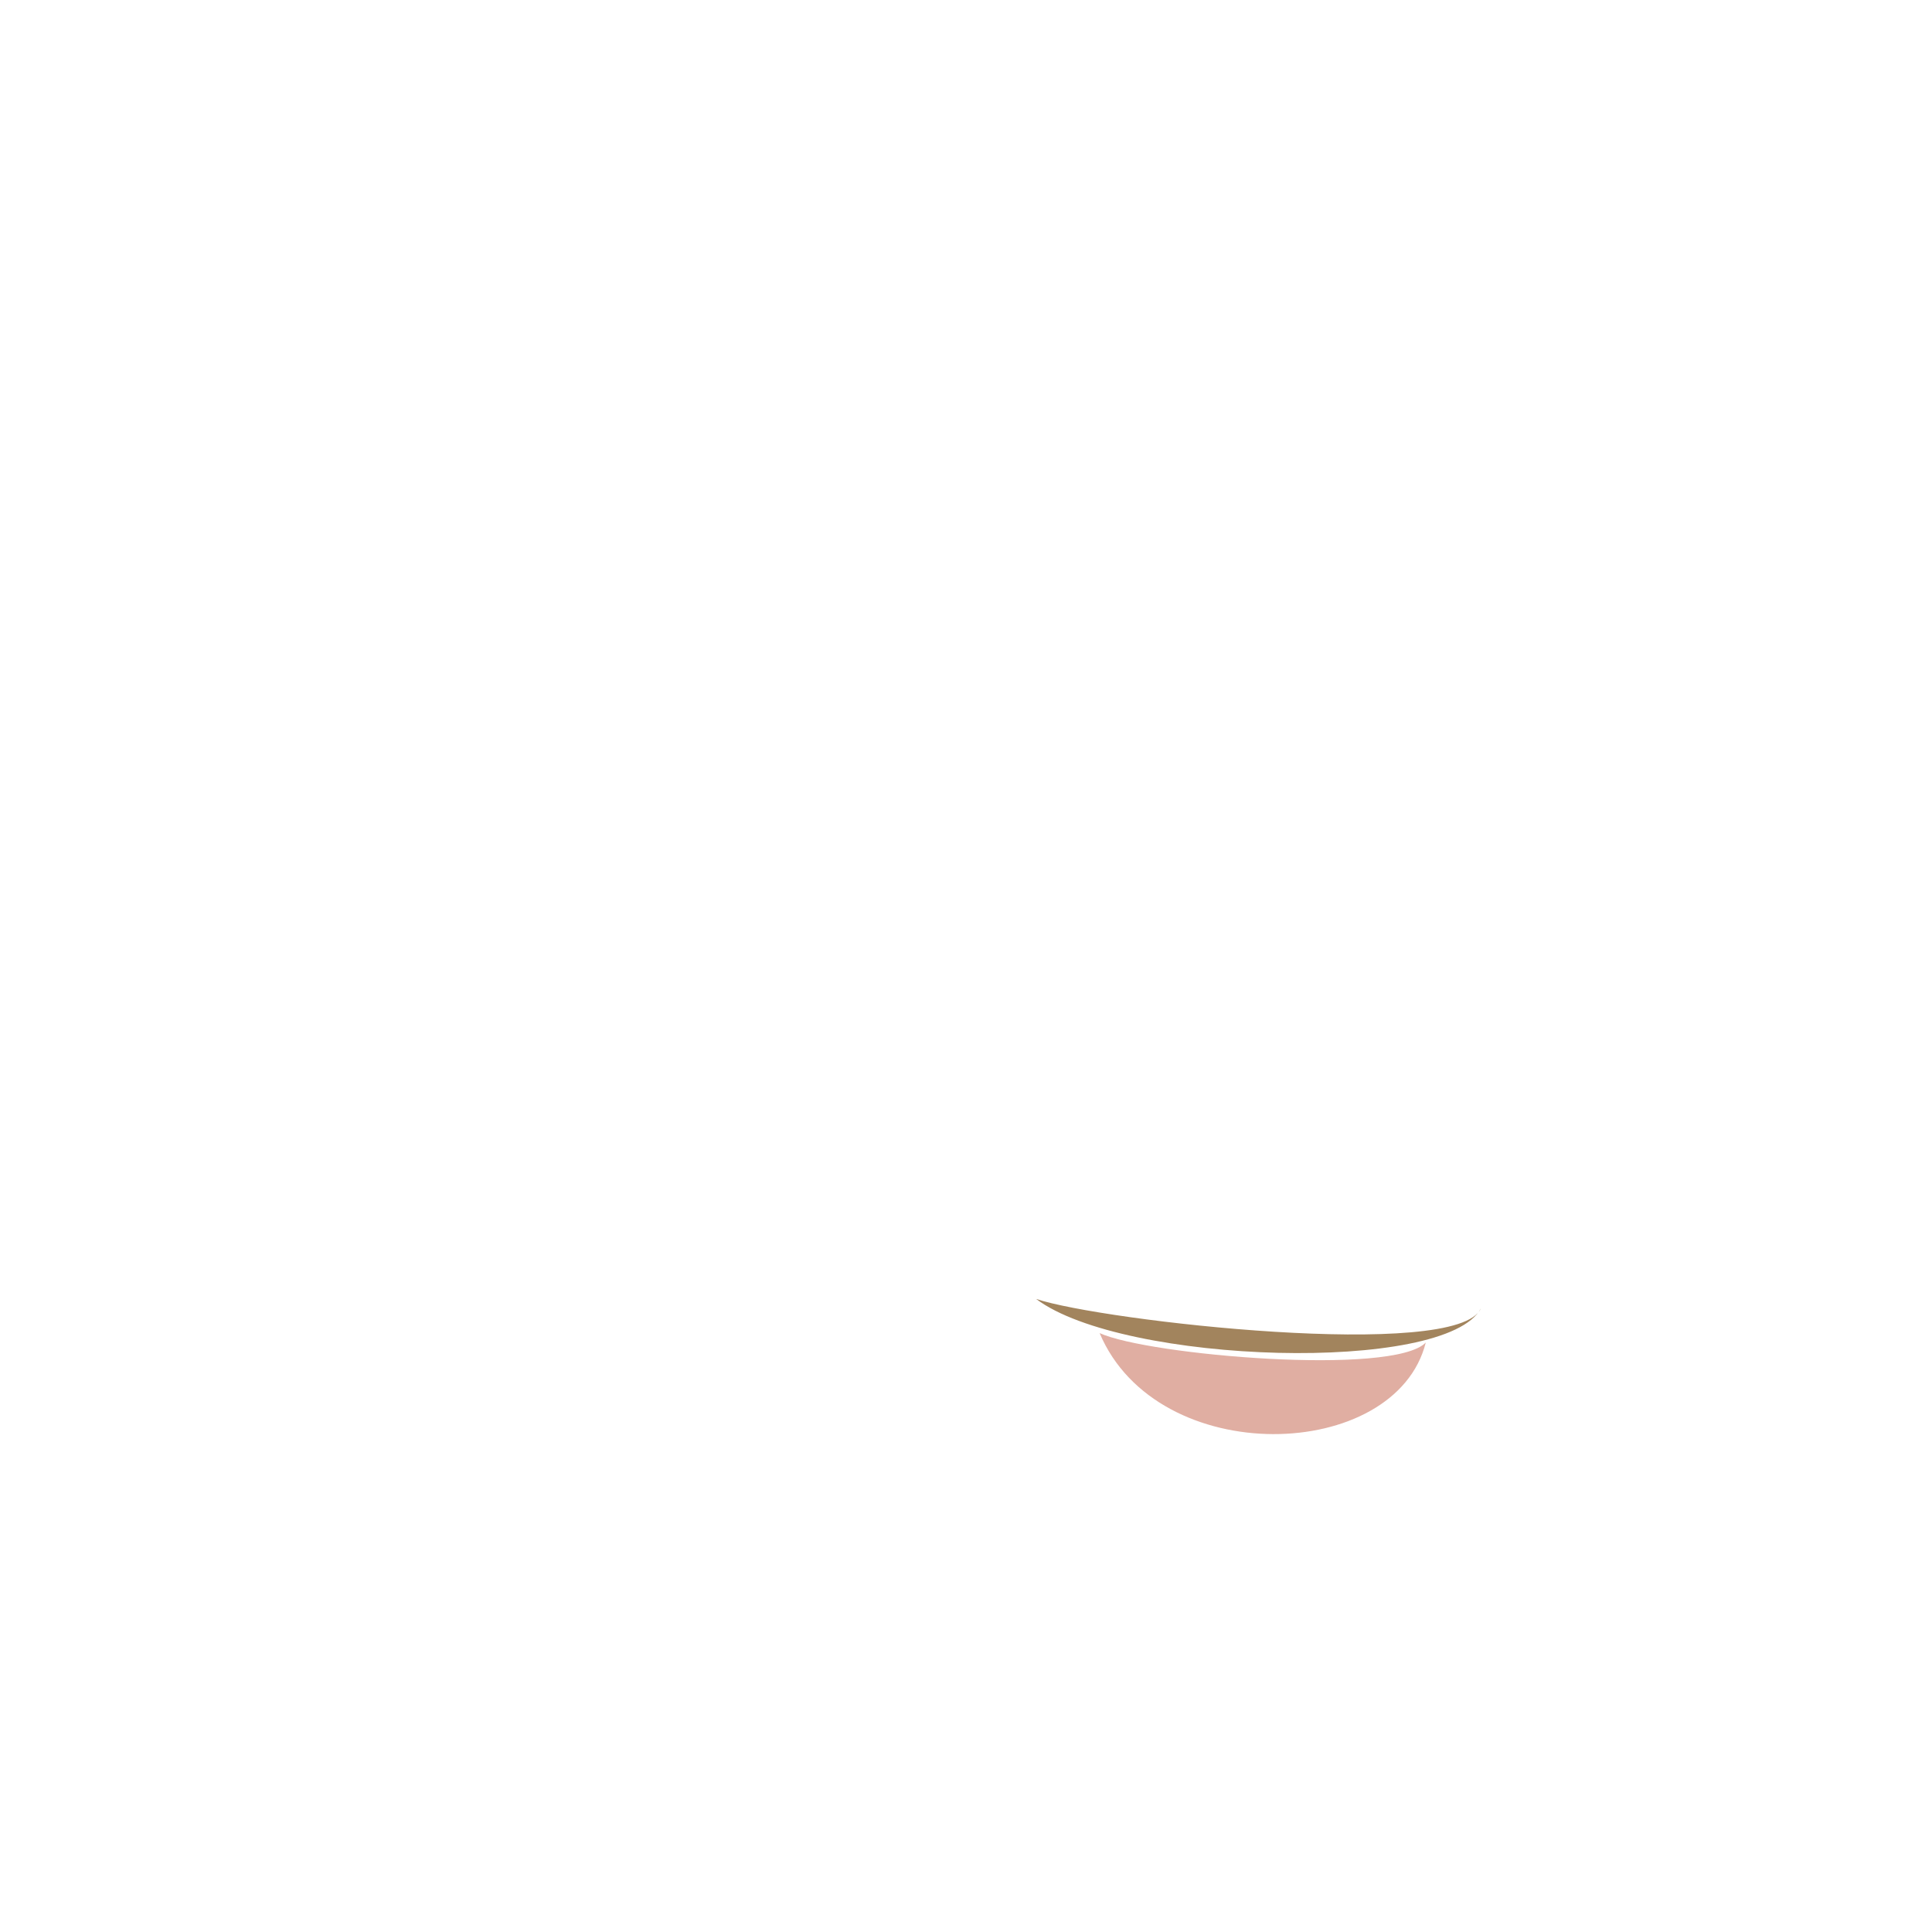
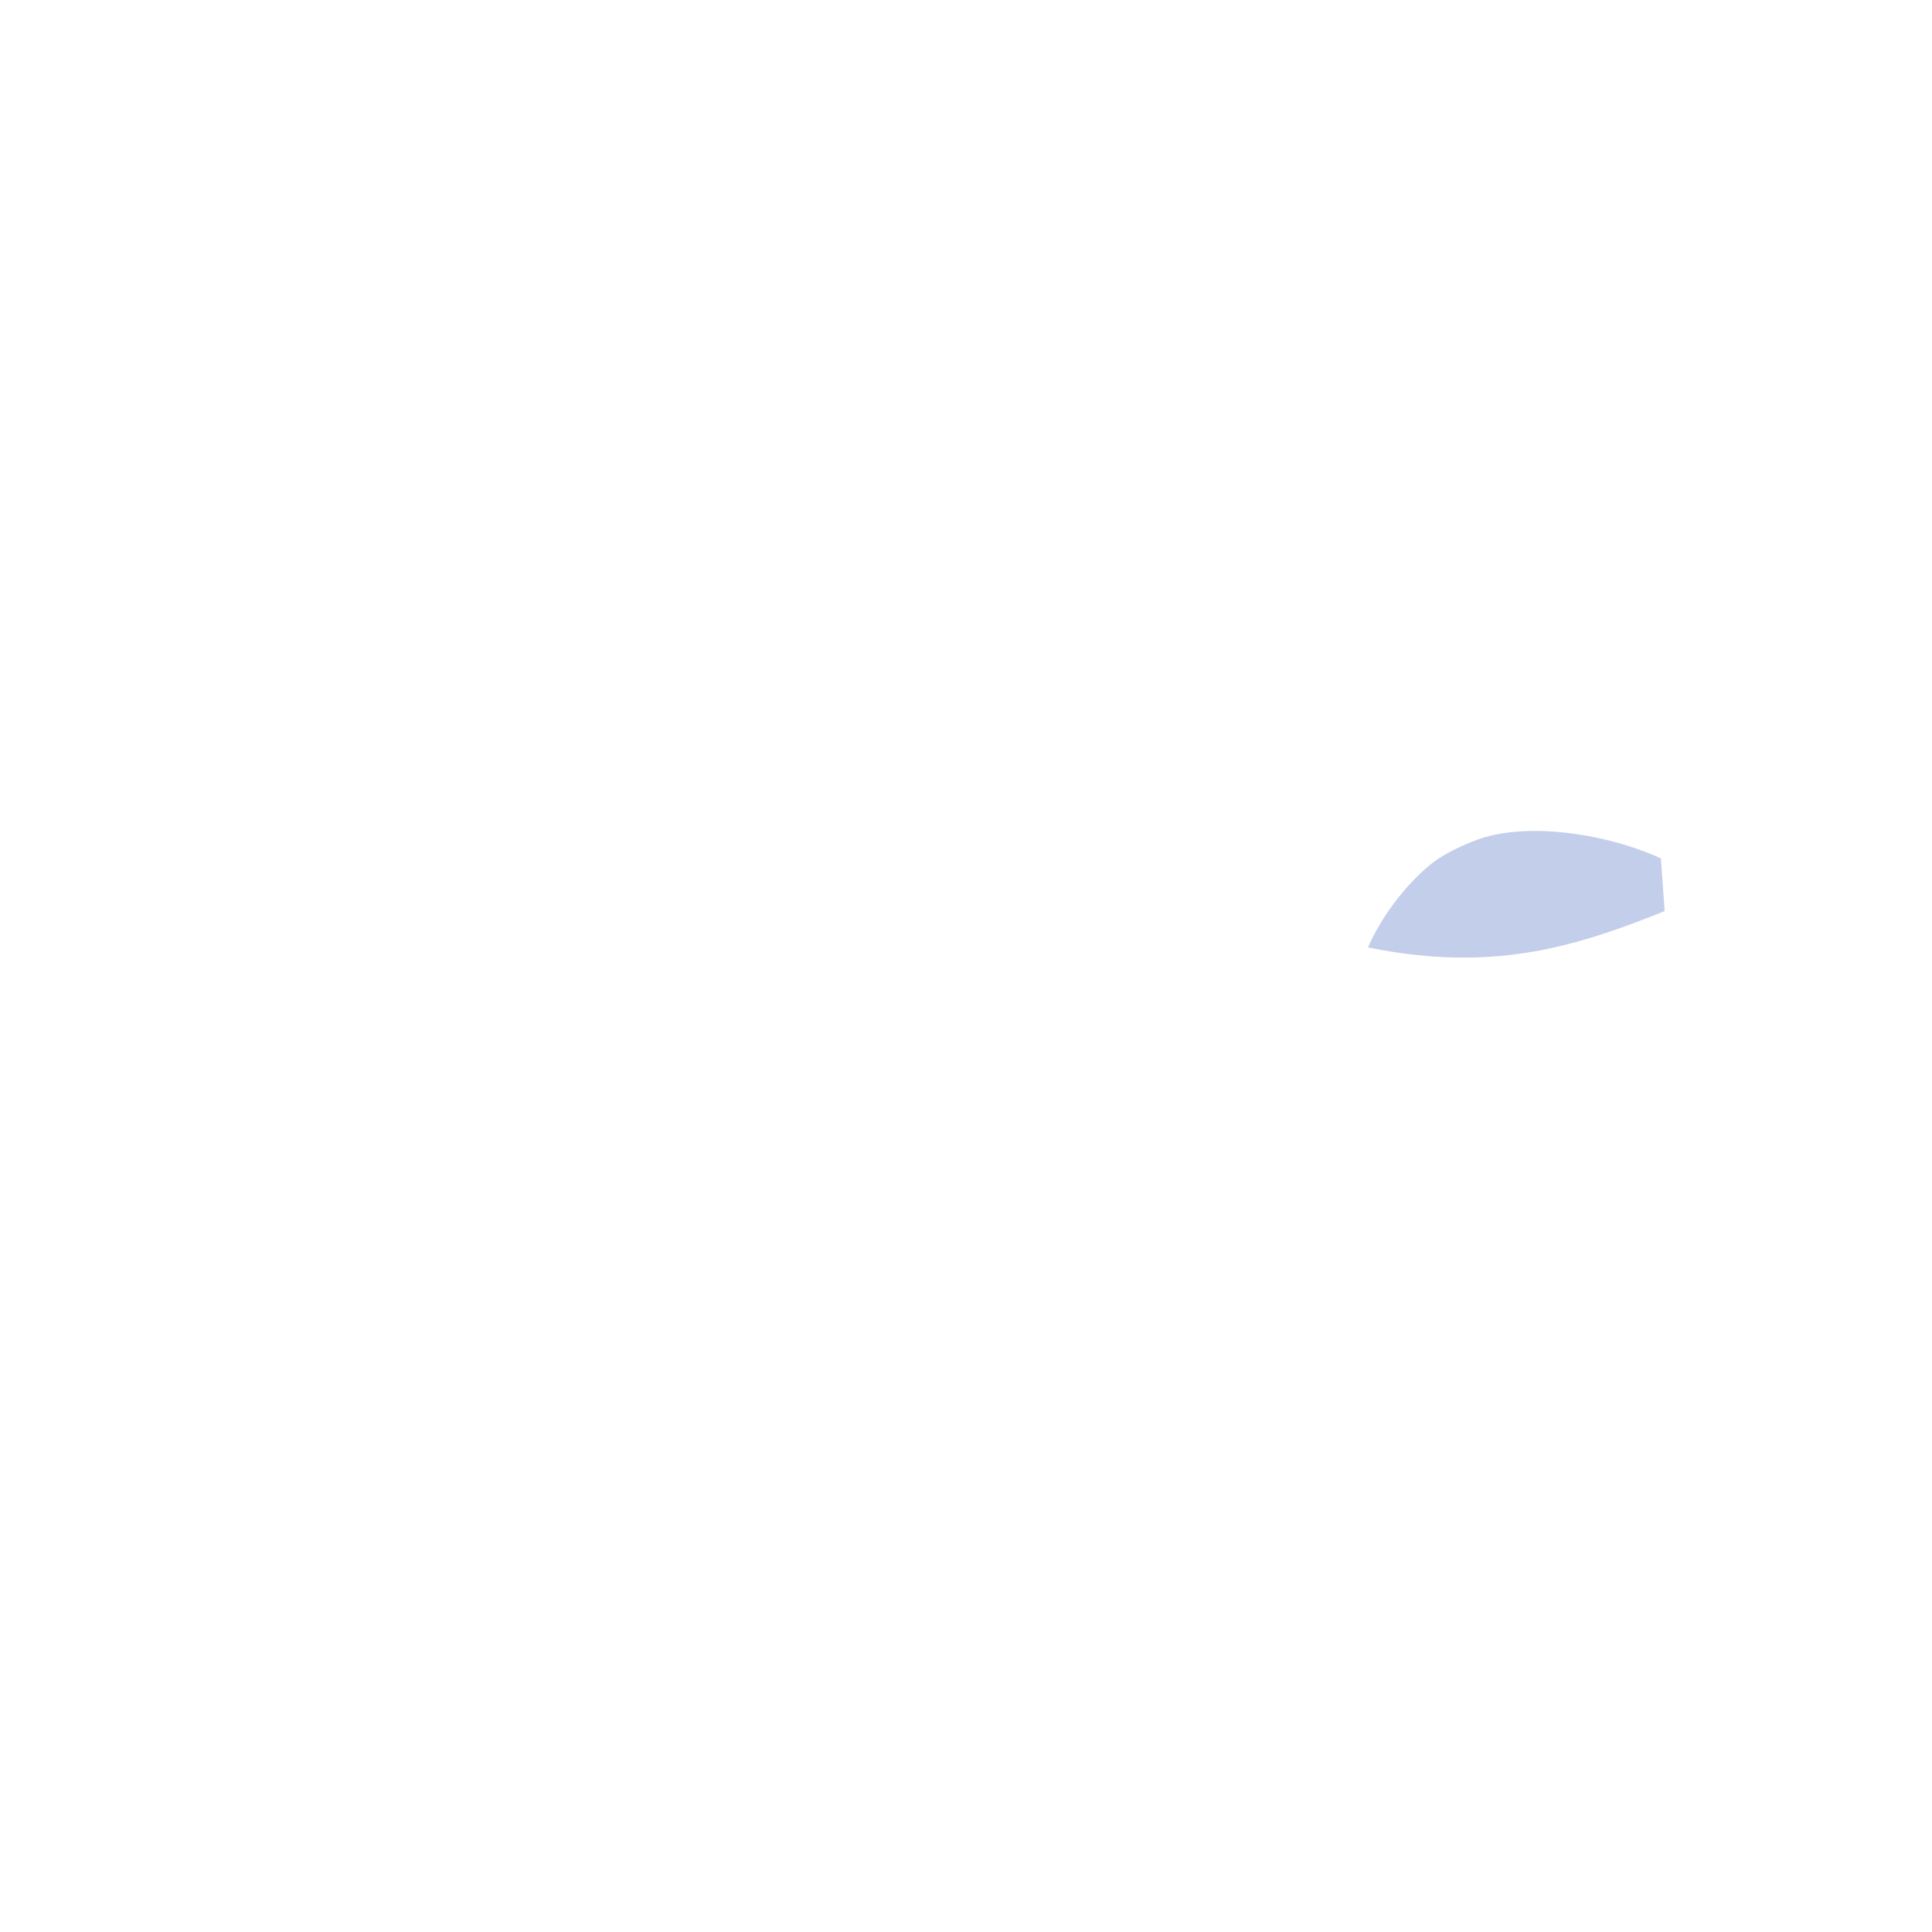
- <svg xmlns="http://www.w3.org/2000/svg" xmlns:xlink="http://www.w3.org/1999/xlink" width="200" height="200" viewBox="0 0 200 200" version="1.1" id="svg1" xml:space="preserve" data-part-path="mouth" data-order="13" data-pivot="0.651400,0.707310">
+ <svg xmlns="http://www.w3.org/2000/svg" xmlns:xlink="http://www.w3.org/1999/xlink" width="200" height="200" viewBox="0 0 200 200" version="1.1" id="svg1" xml:space="preserve" data-part-path="eye_r/white/sclera" data-order="7" data-pivot="0.785856,0.462864">
  <defs id="defs1">
    <linearGradient id="swatch59">
      <stop style="stop-color:#e0aea2;stop-opacity:1;" offset="0" id="stop59" />
    </linearGradient>
    <linearGradient id="swatch23" gradientTransform="matrix(-0.4197551,0,0,0.4197551,134.9629,98.60979)">
      <stop style="stop-color:#a2845d;stop-opacity:1;" offset="0" id="stop23" />
    </linearGradient>
    <linearGradient id="linearGradient33">
      <stop style="stop-color:#e9caca;stop-opacity:1;" offset="0" id="stop36" />
      <stop style="stop-color:#e9caca;stop-opacity:0;" offset="1" id="stop37" />
    </linearGradient>
    <linearGradient id="linearGradient34">
      <stop style="stop-color:#f1e1cb;stop-opacity:1;" offset="0" id="stop33" />
      <stop style="stop-color:#cead81;stop-opacity:1;" offset="0.534" id="stop34" />
      <stop style="stop-color:#553b1d;stop-opacity:1;" offset="0.988" id="stop35" />
    </linearGradient>
    <linearGradient id="linearGradient5">
      <stop style="stop-color:#f9f6f2;stop-opacity:1;" offset="0" id="stop5" />
      <stop style="stop-color:#e5c47f;stop-opacity:0;" offset="0.257" id="stop6" />
    </linearGradient>
    <linearGradient id="linearGradient1">
      <stop style="stop-color:#ebead1;stop-opacity:1;" offset="0" id="stop1" />
      <stop style="stop-color:#a9a957;stop-opacity:1;" offset="1" id="stop2" />
    </linearGradient>
+     <clipPath clipPathUnits="userSpaceOnUse" id="clipPath5-0">
+       <path style="display:inline;fill:#f1e1cb;fill-opacity:1;stroke:#000000;stroke-width:1;stroke-dasharray:none" d="m 106.181,143.557 c -0.632,-12.095 0.298,-24.726 14.797,-31.297 0,0 19.946,-3.23 29.1,0.539 5.192,3.896 10.204,8.392 11.416,15.54 -0.506,7.325 0.189,10.248 0.336,15.181 -1.664,18.964 -17.698,26.967 -19.13,28.122 -7.157,0.36 -37.307,-19.527 -36.518,-28.084 z" transform="matrix(2.382341,0,0,2.382341,-231.8316,-237.9654)" />
+     </clipPath>
    <radialGradient xlink:href="#linearGradient5" id="radialGradient6" cx="147.071" cy="150.525" fx="147.071" fy="150.525" r="3.646" gradientTransform="matrix(-0.1836441,-8.267194,10.11246,0.01988581,-1376.928,1332.96)" gradientUnits="userSpaceOnUse" />
    <linearGradient xlink:href="#linearGradient1" id="linearGradient3" gradientUnits="userSpaceOnUse" gradientTransform="matrix(-1,0,0,1,284.195,1.603891)" x1="127.822" y1="143.831" x2="134.167" y2="128.021" spreadMethod="pad" />
    <linearGradient xlink:href="#linearGradient34" id="linearGradient4" gradientUnits="userSpaceOnUse" gradientTransform="translate(4.35579,1.331485)" x1="129.814" y1="140.386" x2="134.167" y2="128.021" spreadMethod="pad" />
+     <clipPath clipPathUnits="userSpaceOnUse" id="clipPath14">
+       <path style="display:inline;opacity:1;mix-blend-mode:normal;fill:#c3ceeb;fill-opacity:1;stroke:none;stroke-width:0.25;stroke-dasharray:none;stroke-opacity:1" d="m 80.547,113.865 1.909,-0.624 c 2.281,-0.746 6.013,-0.746 8.038,0.535 0.647,0.409 1.229,0.859 1.605,1.324 1.431,1.768 1.811,3.678 1.811,3.678 -6.033,0.076 -9.151,-2.186 -13.364,-4.912 z" transform="matrix(1.140749,-0.210096,0.210096,1.140749,-49.25253,8.801698) matrix(0.9584257,0,0,0.9322842,50.87923,31.5323)" />
+     </clipPath>
    <radialGradient xlink:href="#linearGradient33" id="radialGradient37" cx="139.324" cy="154.493" fx="139.324" fy="154.493" r="9.156" gradientUnits="userSpaceOnUse" gradientTransform="matrix(3.094132,0,0,2.382341,-286.2815,-249.8849)" />
    <radialGradient xlink:href="#linearGradient33" id="radialGradient37-2" cx="139.324" cy="154.493" fx="139.324" fy="154.493" r="9.156" gradientUnits="userSpaceOnUse" gradientTransform="matrix(3.094132,0,0,2.382341,-352.6508,-250.0228)" />
    <linearGradient xlink:href="#swatch59" id="linearGradient59" x1="94.613" y1="148.033" x2="125.375" y2="148.033" gradientUnits="userSpaceOnUse" />
  </defs>
  <g id="layer5" style="display:inline">
-     <g id="g5" style="display:inline;opacity:1;mix-blend-mode:normal" transform="matrix(0.9774282,0,0,1,22.49147,-1.922059)">
-       <g id="g59" transform="matrix(1.122864,0,0,1.243477,-12.7876,-38.92251)" style="display:inline;opacity:1;mix-blend-mode:normal">
-         <g id="g9">
-           <path style="display:inline;mix-blend-mode:normal;fill:#a2845d;fill-opacity:1;stroke:none;stroke-width:0.115;stroke-linecap:butt;stroke-linejoin:bevel;stroke-dasharray:none;stroke-dashoffset:0;stroke-opacity:1;paint-order:normal" d="m 88.623,140.984 c 8.207,5.455 38.672,6.248 41.953,0.786 -2.17,4.398 -35.716,1.059 -41.953,-0.786 z m 28.647,6" id="path12" />
-           <path style="display:inline;mix-blend-mode:normal;fill:url(#linearGradient59);fill-opacity:1;stroke:none;stroke-width:0.098;stroke-linecap:butt;stroke-linejoin:bevel;stroke-dasharray:none;stroke-dashoffset:0;stroke-opacity:1;paint-order:normal" d="m 94.613,143.828 c 5.452,11.395 27.926,10.767 30.763,0.786 -3.062,2.804 -26.189,1.059 -30.763,-0.786 z" id="path12-1" />
+     <g id="g5" clip-path="url(#clipPath5-0)" style="display:inline;opacity:1;mix-blend-mode:normal" transform="matrix(0.9774282,0,0,1,22.49147,-1.922059)">
+       <g id="g11" style="display:inline;opacity:1;mix-blend-mode:normal" transform="matrix(-2.382341,0,0,2.382341,458.6275,-237.0815)">
+         <g id="g1" style="display:inline">
+           <g id="g14" clip-path="url(#clipPath14)" style="display:inline">
+             <g id="g13">
+               <path style="display:inline;opacity:1;mix-blend-mode:normal;fill:#c3ceeb;fill-opacity:1;stroke:none;stroke-width:0.25;stroke-dasharray:none;stroke-opacity:1" d="m 80.547,113.865 1.909,-0.624 c 2.281,-0.746 6.013,-0.746 8.038,0.535 0.647,0.409 1.229,0.859 1.605,1.324 1.431,1.768 1.811,3.678 1.811,3.678 -6.033,0.076 -9.151,-2.186 -13.364,-4.912 z" transform="matrix(1.140749,-0.210096,0.210096,1.140749,-49.25253,8.801698) matrix(0.9584257,0,0,0.9322842,50.87923,31.5323)" />
+             </g>
+           </g>
        </g>
      </g>
    </g>
  </g>
</svg>
